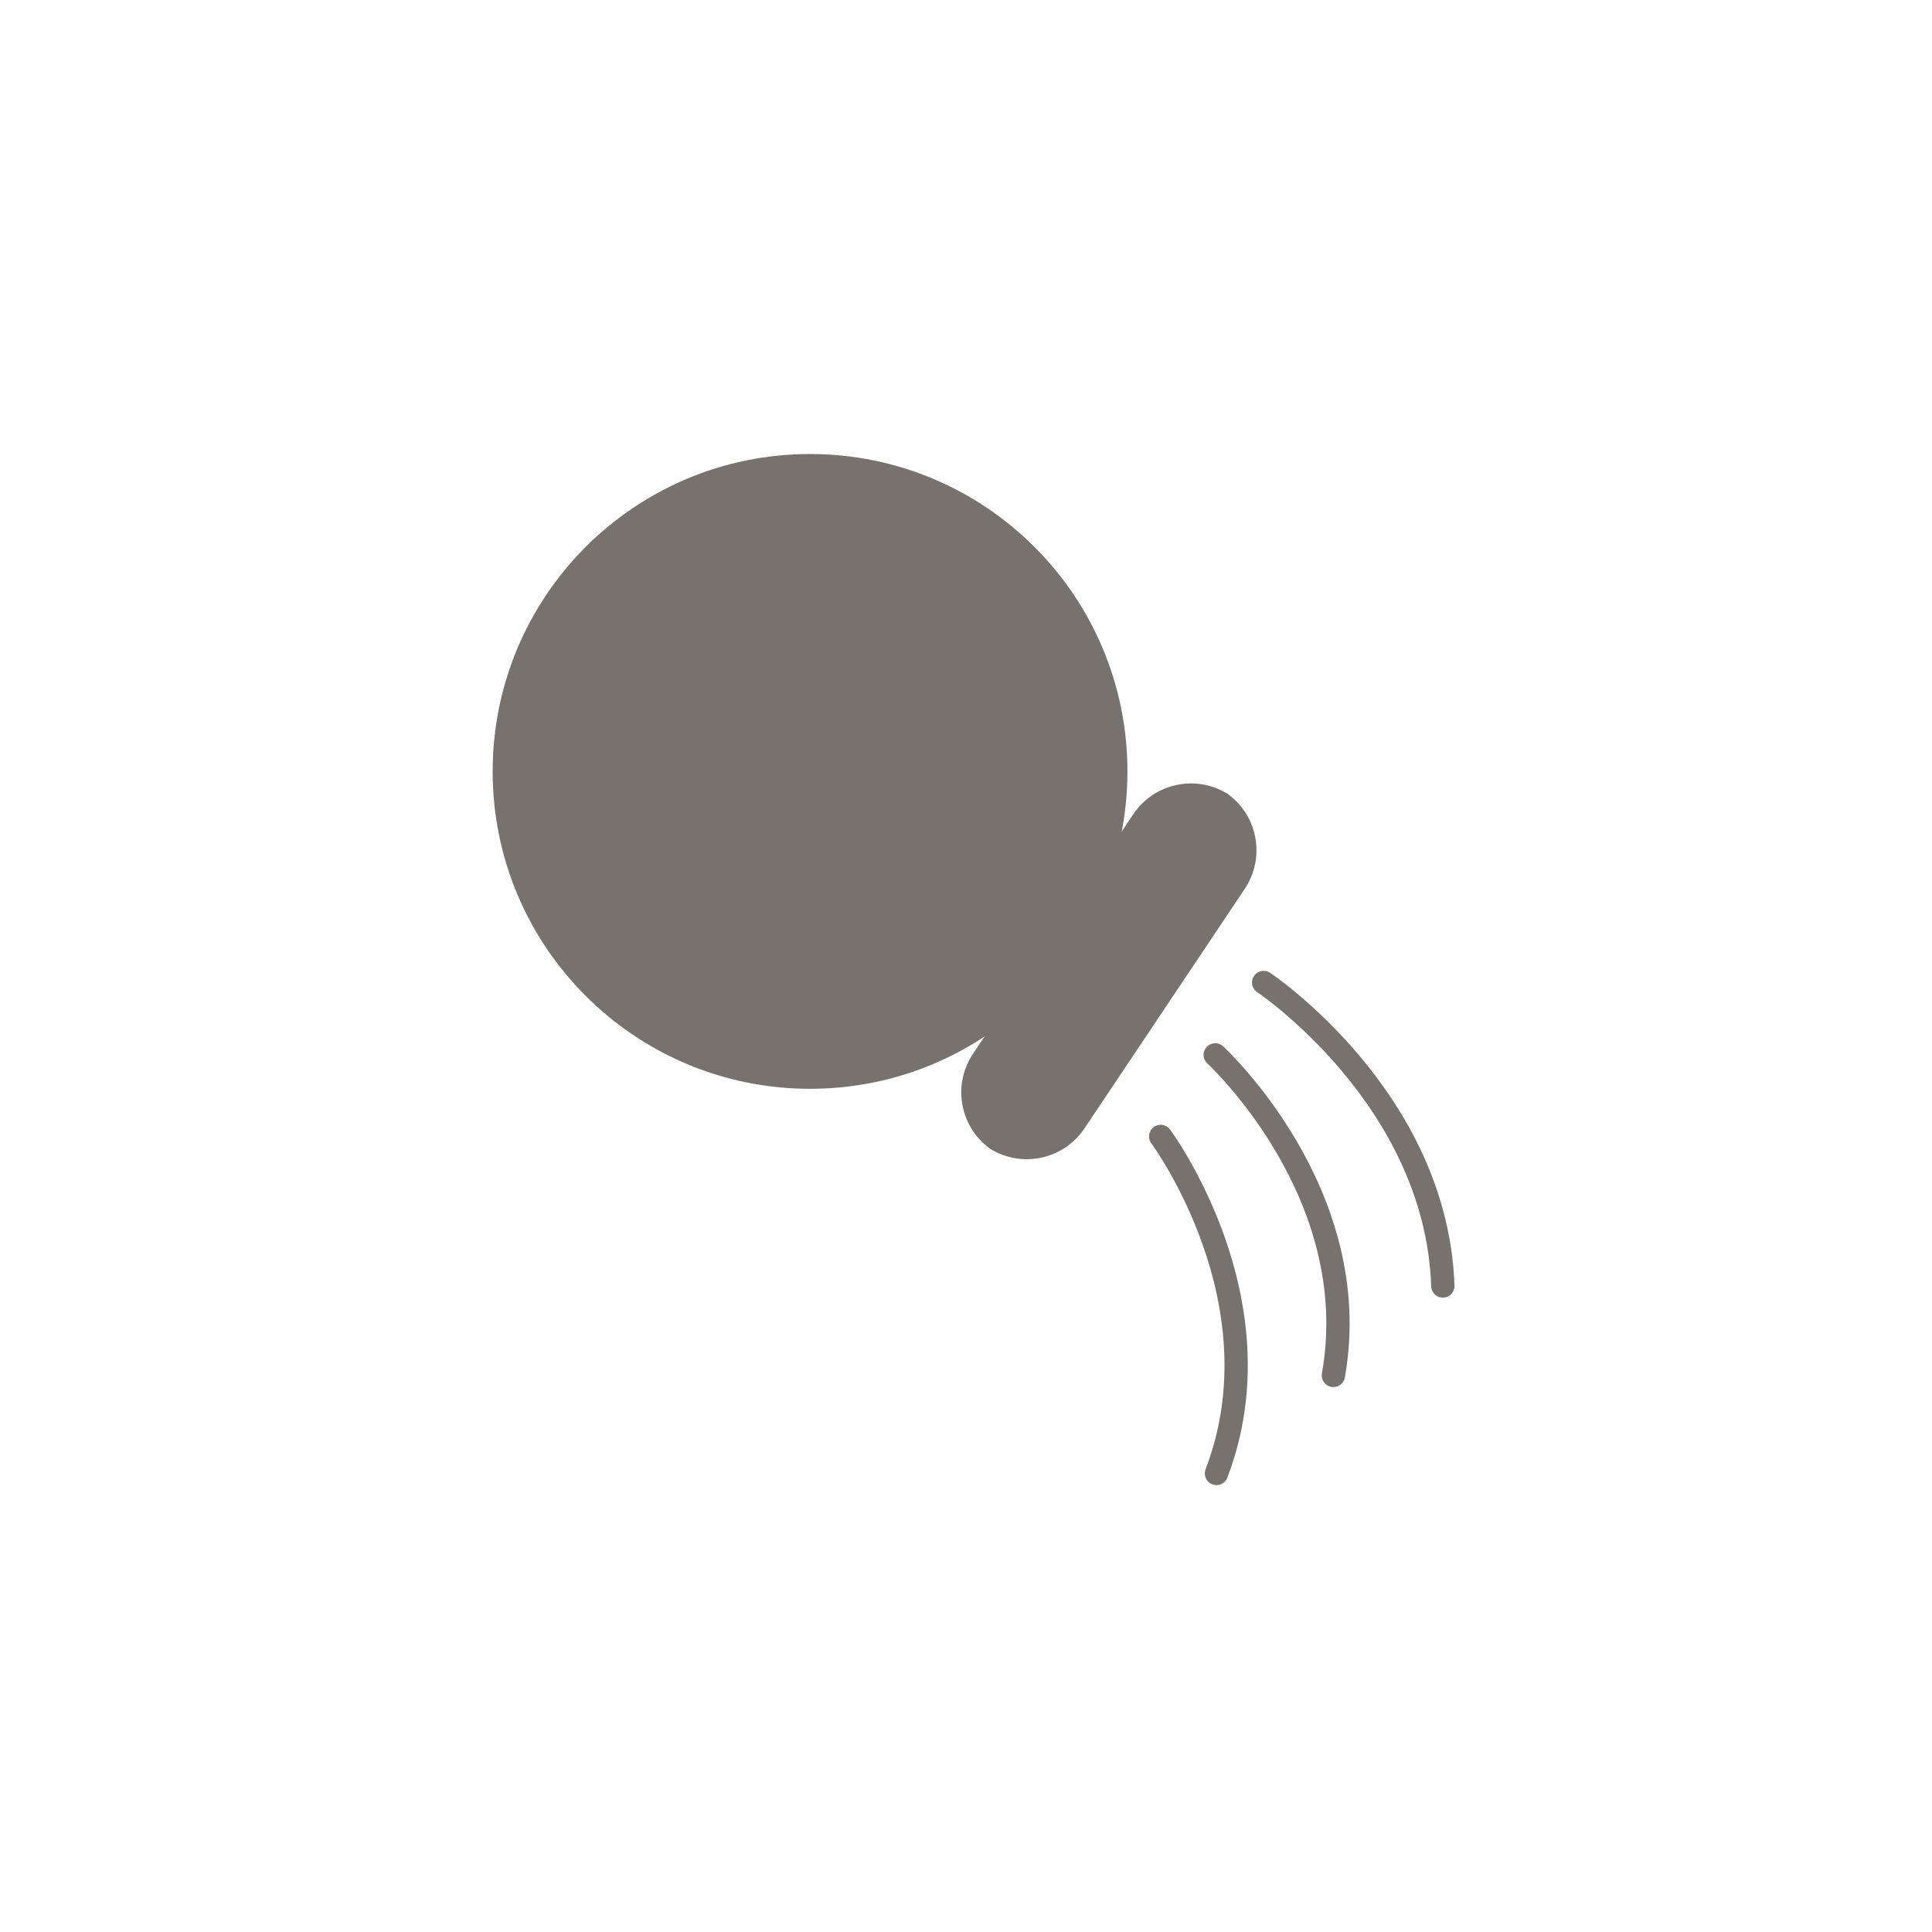
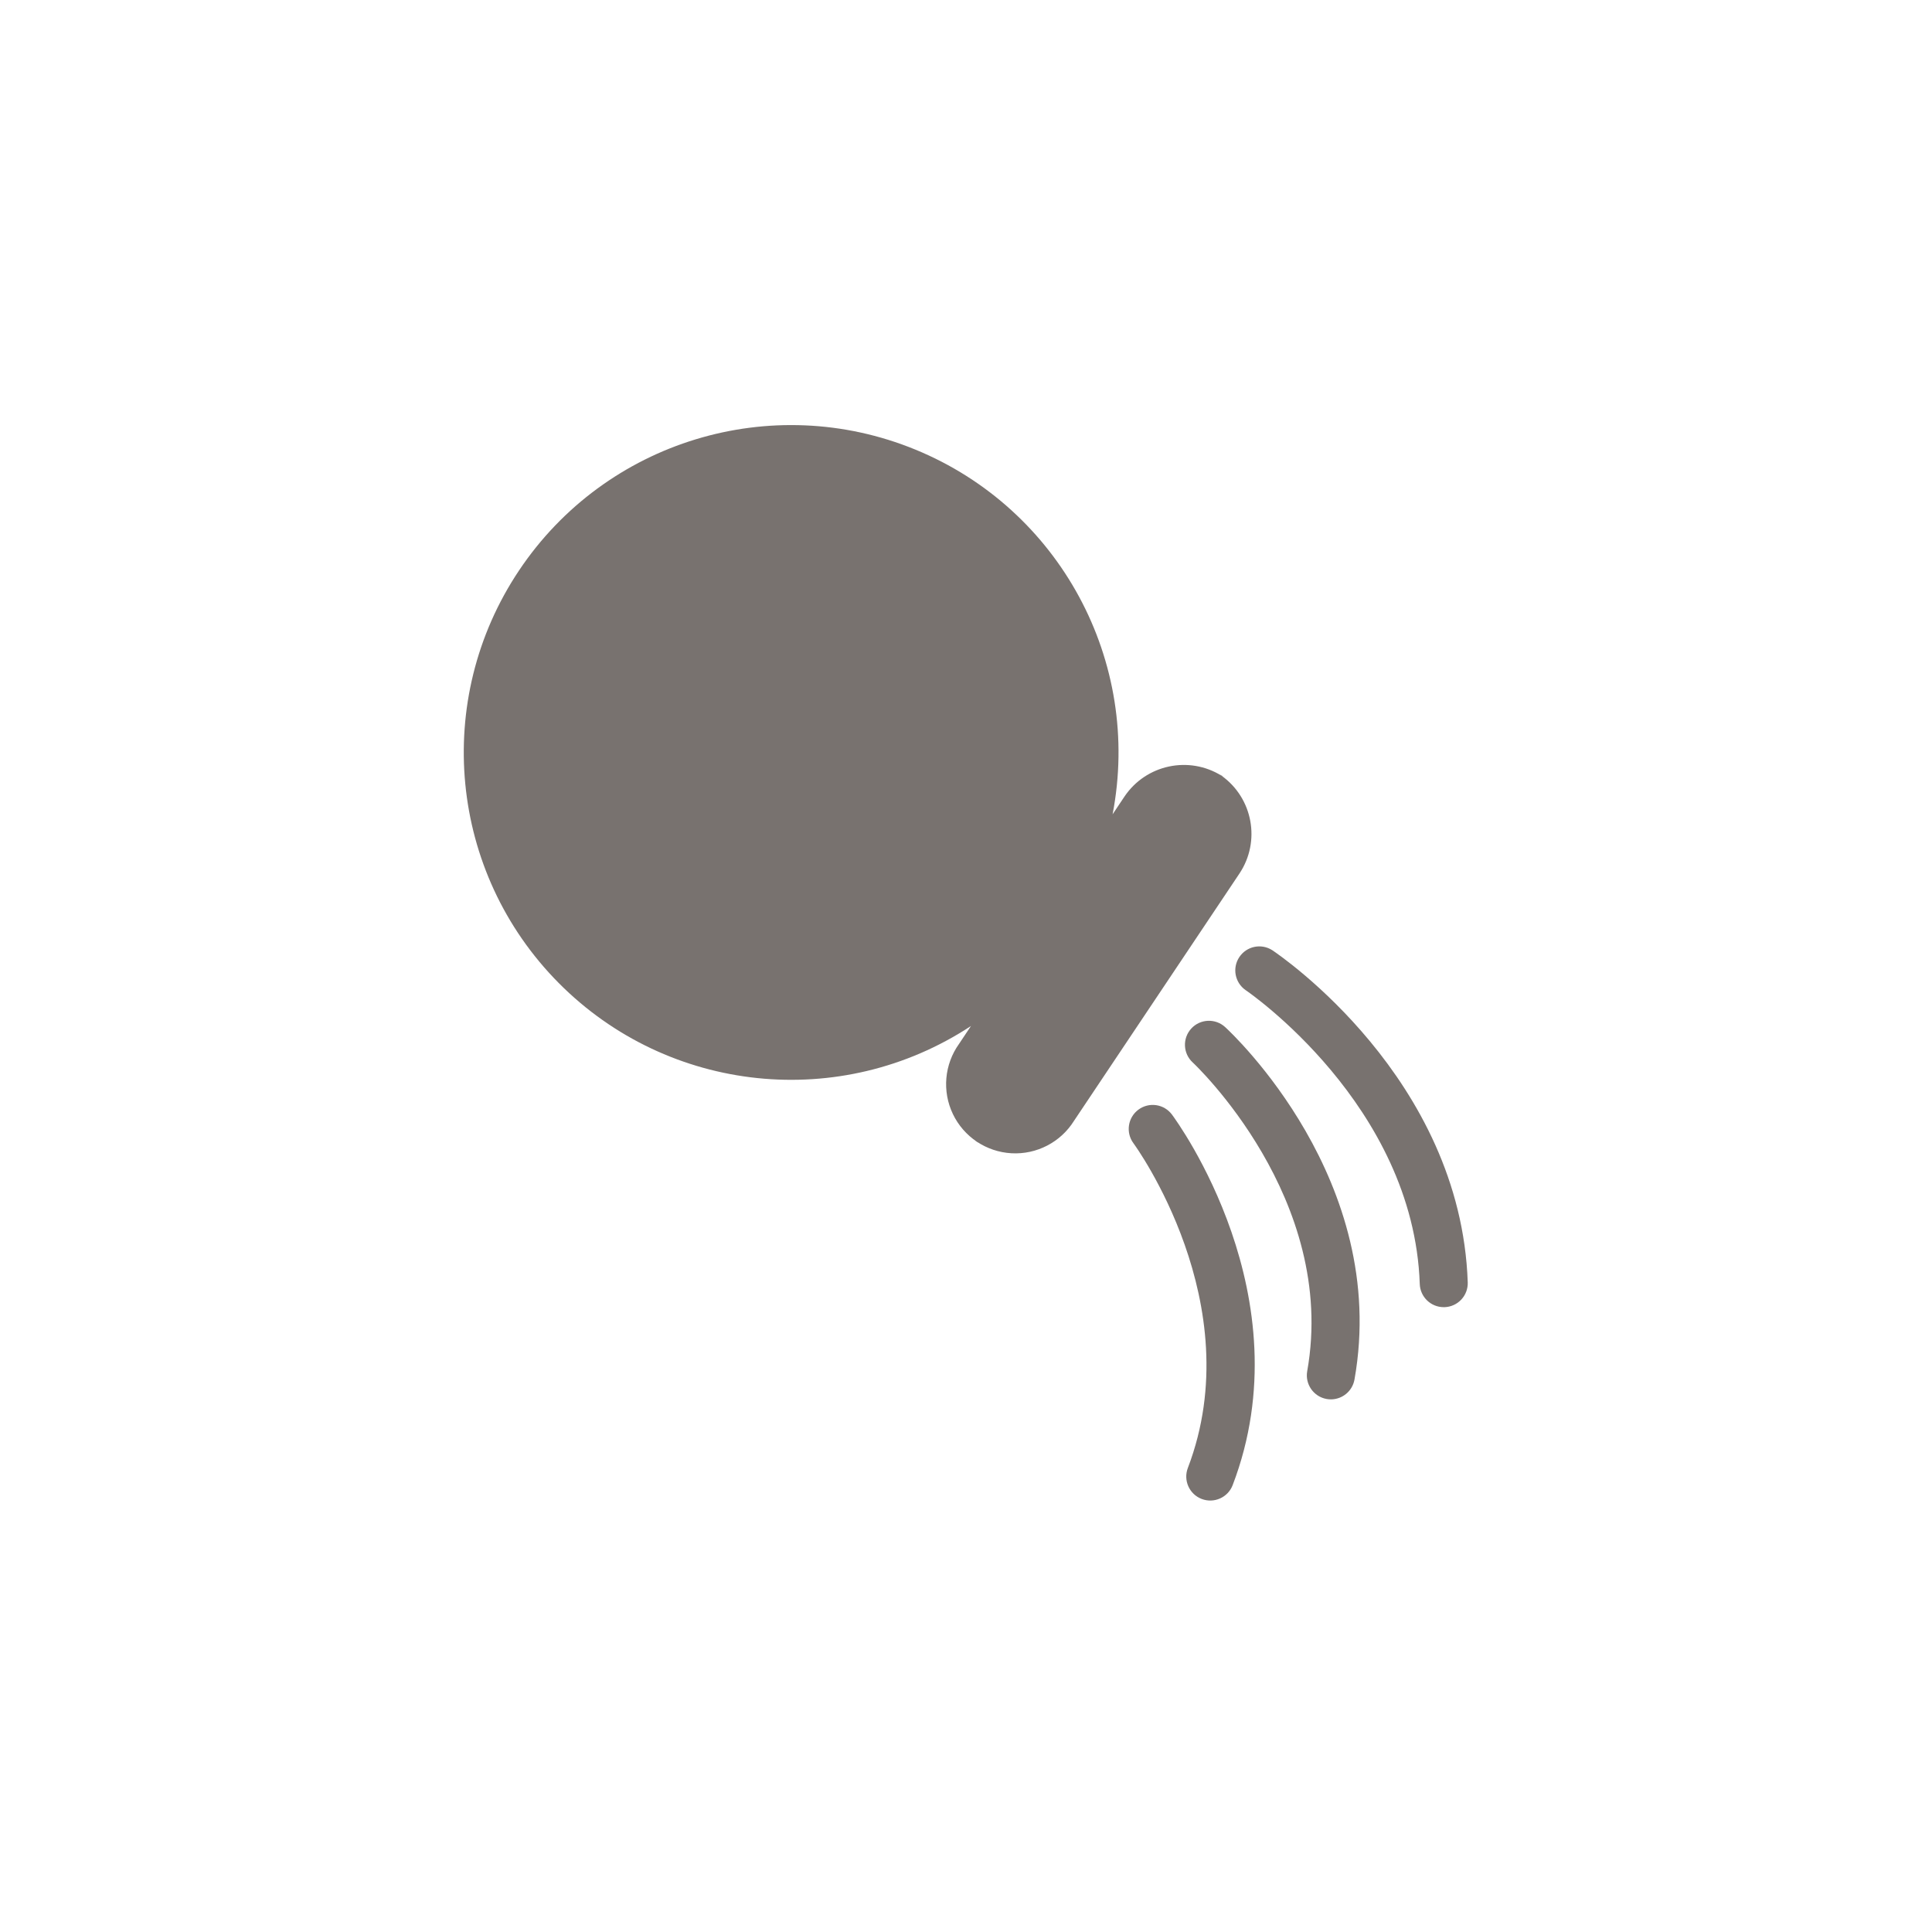
<svg xmlns="http://www.w3.org/2000/svg" width="200" height="200" viewBox="0 0 200 200">
  <g id="img-aquarius" transform="translate(-1094 1902)">
    <rect id="Rectangle_3" data-name="Rectangle 3" width="200" height="200" transform="translate(1094 -1902)" fill="rgba(217,217,217,0)" />
-     <g id="组_1" data-name="组 1" transform="translate(1178.653 -2345.385)">
-       <path id="路径_1" data-name="路径 1" d="M17.659,562.183l.374.251a7.191,7.191,0,0,1-1.972-9.945l16.611-24.828a7.19,7.19,0,0,1,9.944-1.973l-.374-.25a7.19,7.19,0,0,1,1.972,9.945L27.6,560.211A7.19,7.19,0,0,1,17.659,562.183Z" fill="#78726f" />
-       <circle id="椭圆_1" data-name="椭圆 1" cx="32.856" cy="32.856" r="32.856" transform="translate(-33.653 490.385)" fill="#78726f" />
-       <path id="路径_2" data-name="路径 2" d="M46.16,545.092s17.887,11.931,18.55,31.416" fill="none" stroke="#78726f" stroke-linecap="round" stroke-linejoin="round" stroke-width="2.412" />
-       <path id="路径_3" data-name="路径 3" d="M41.146,552.586s15.592,14.3,12.233,33.179" fill="none" stroke="#78726f" stroke-linecap="round" stroke-linejoin="round" stroke-width="2.412" />
-       <path id="路径_4" data-name="路径 4" d="M35.5,561.029s12.625,16.976,5.775,34.888" fill="none" stroke="#78726f" stroke-linecap="round" stroke-linejoin="round" stroke-width="2.412" />
+     <g id="组_1" data-name="组 1" transform="translate(1123.182 -2316.574)">
+       <path id="路径_1" data-name="路径 1" d="M97.1,494.733c.065.042.113.1.176.144s.143.067.212.113Z" fill="#78726f" />
+       <path id="路径_2" data-name="路径 2" d="M72.129,532.888c-.065-.044-.114-.1-.179-.147s-.14-.066-.206-.11Z" fill="#78726f" />
+       <path id="路径_3" data-name="路径 3" d="M97.274,494.877a7.405,7.405,0,0,0-10.045,2.147l-1.235,1.847a33.888,33.888,0,1,0-14.662,21.915L70.1,522.633A7.164,7.164,0,1,0,82,530.6l17.132-25.609A7.4,7.4,0,0,0,97.274,494.877Z" fill="#78726f" />
+       <path id="路径_4" data-name="路径 4" d="M102.519,512.936a2.485,2.485,0,0,0-2.76,4.132c.174.115,17.4,11.879,18.032,30.423a2.483,2.483,0,0,0,2.48,2.4c.029,0,.058,0,.087,0a2.483,2.483,0,0,0,2.4-2.567C122.037,526.191,103.316,513.467,102.519,512.936Z" fill="#78726f" />
+       <path id="路径_5" data-name="路径 5" d="M97.648,520.9a2.484,2.484,0,0,0-3.361,3.659c.151.139,15.03,14.1,11.853,31.958a2.485,2.485,0,0,0,2.011,2.88,2.519,2.519,0,0,0,.438.039,2.486,2.486,0,0,0,2.444-2.05C114.695,536.807,98.346,521.54,97.648,520.9Z" fill="#78726f" />
+       <path id="路径_6" data-name="路径 6" d="M88.665,529.446a2.486,2.486,0,0,0-.512,3.477c.122.164,12.132,16.61,5.63,33.615a2.484,2.484,0,0,0,4.641,1.774c7.466-19.525-5.718-37.594-6.283-38.355A2.483,2.483,0,0,0,88.665,529.446Z" fill="#78726f" />
    </g>
  </g>
</svg>
